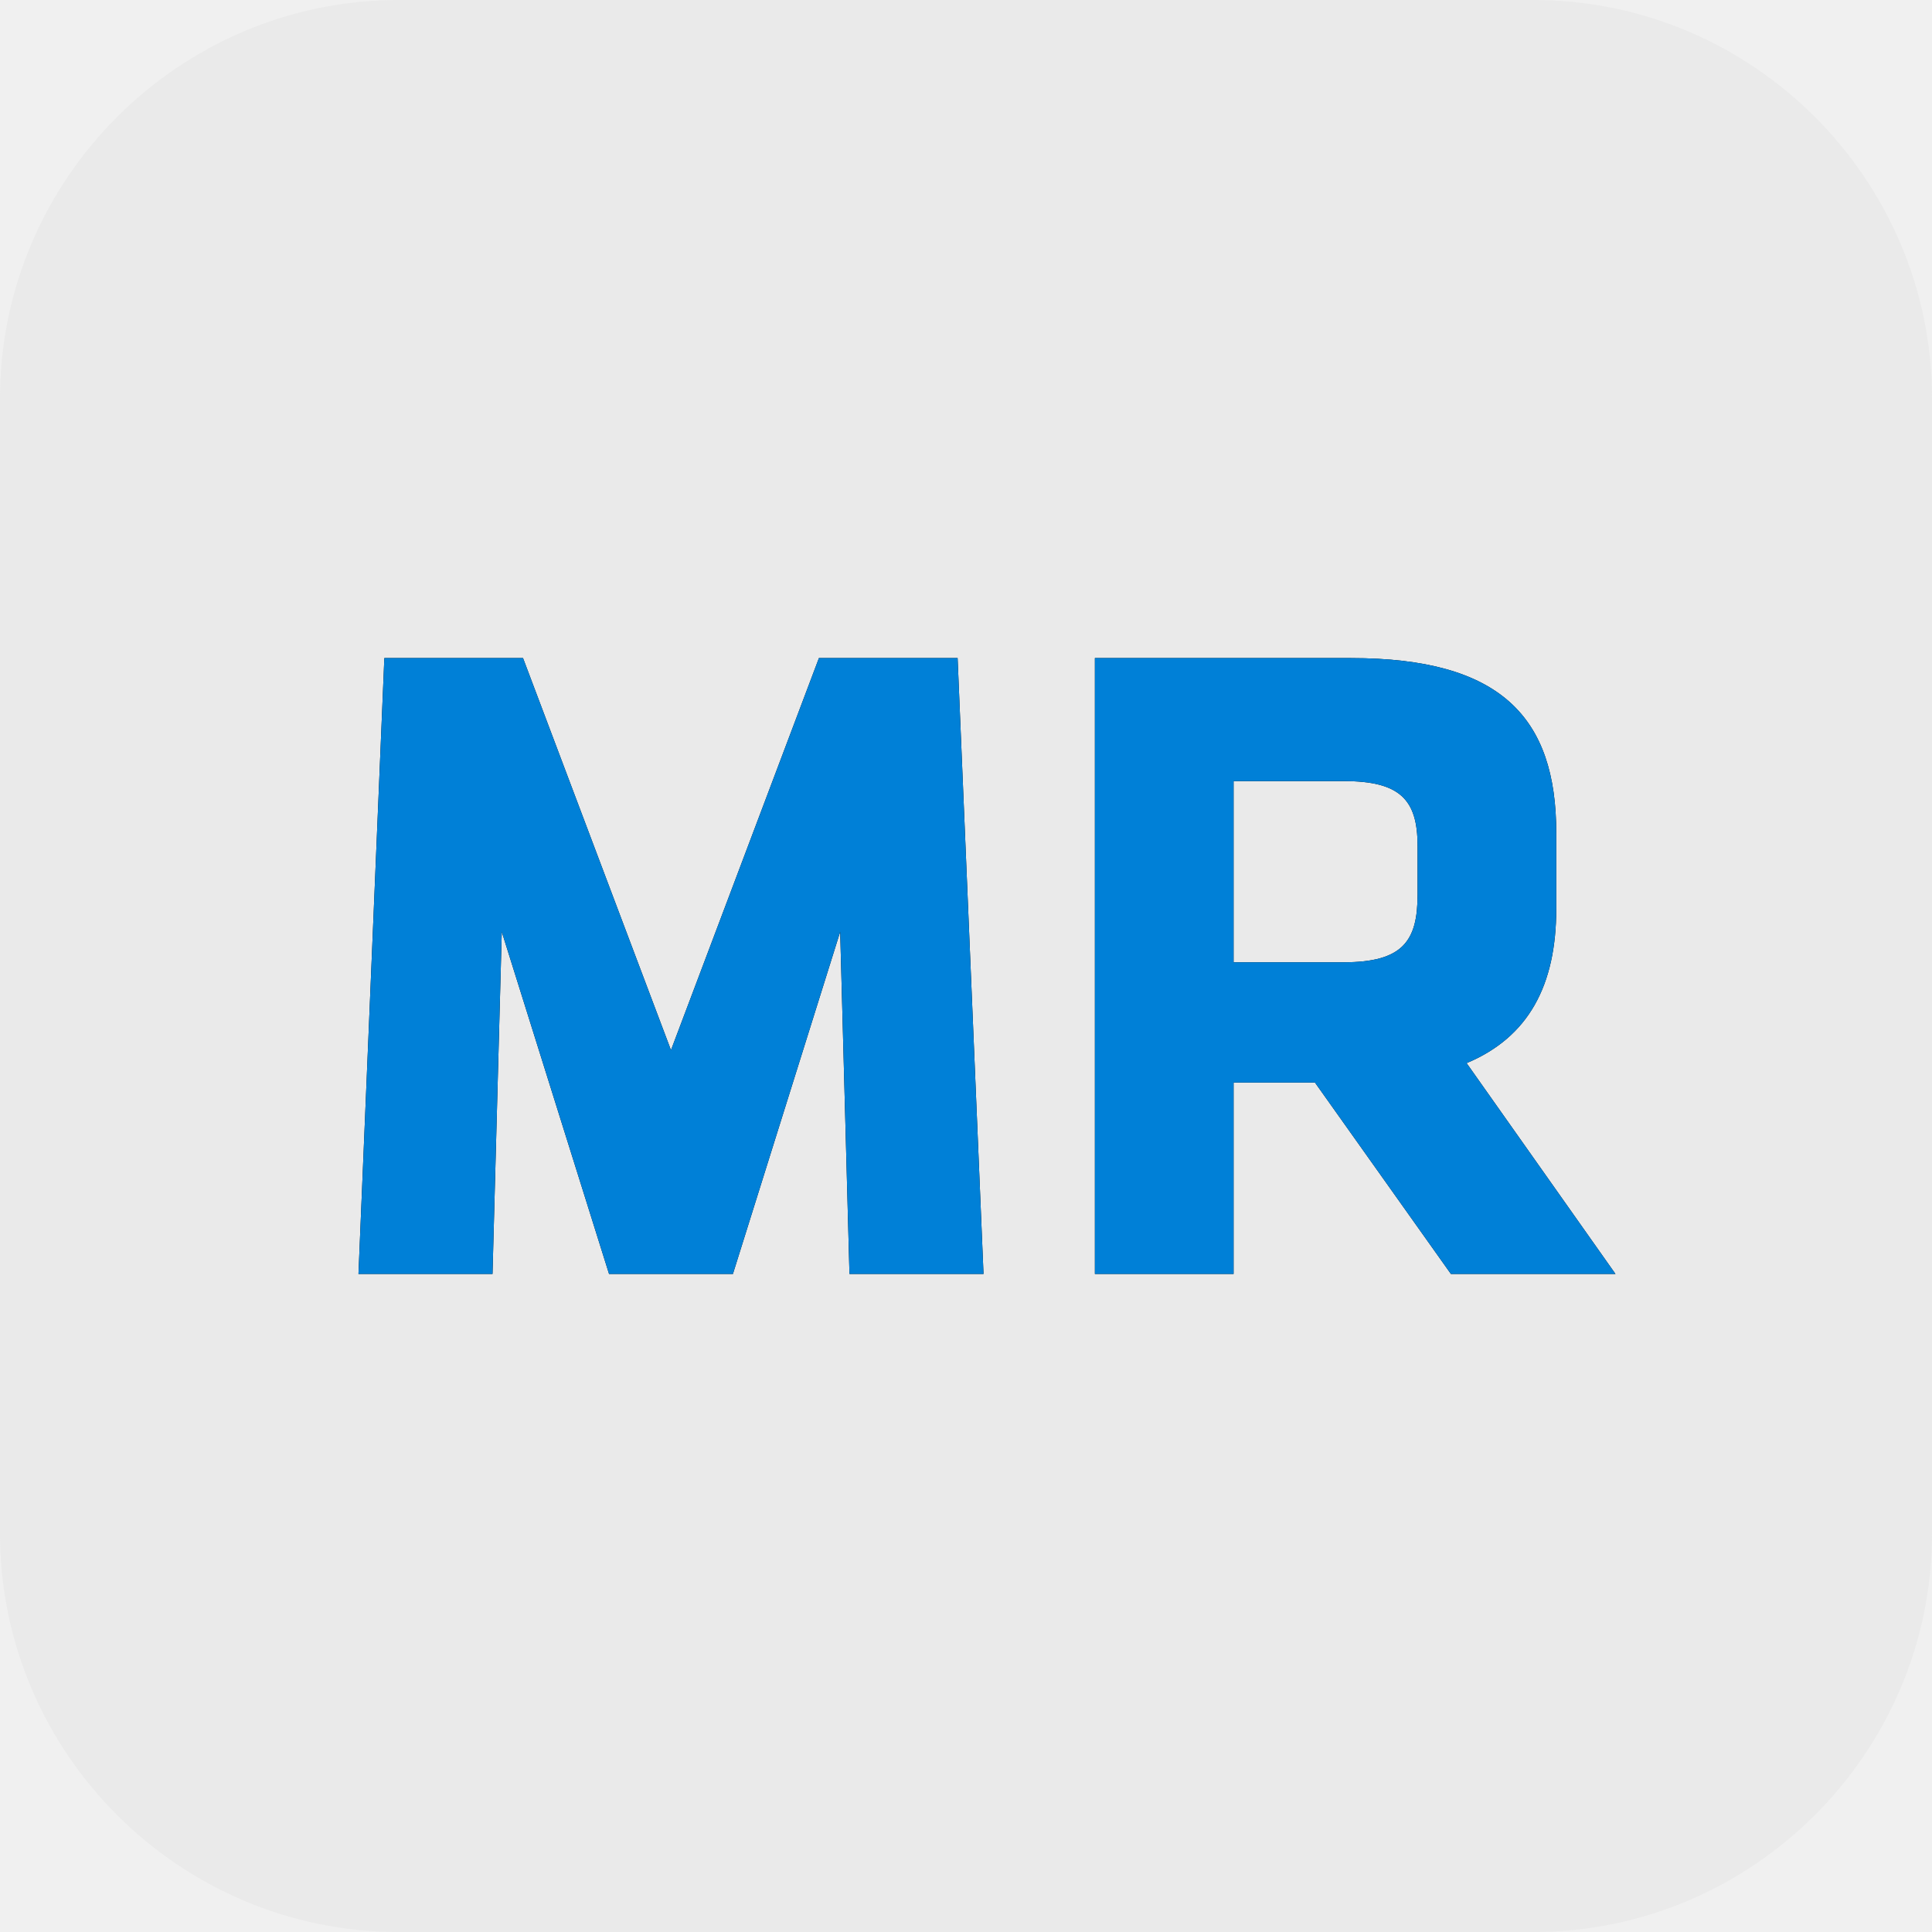
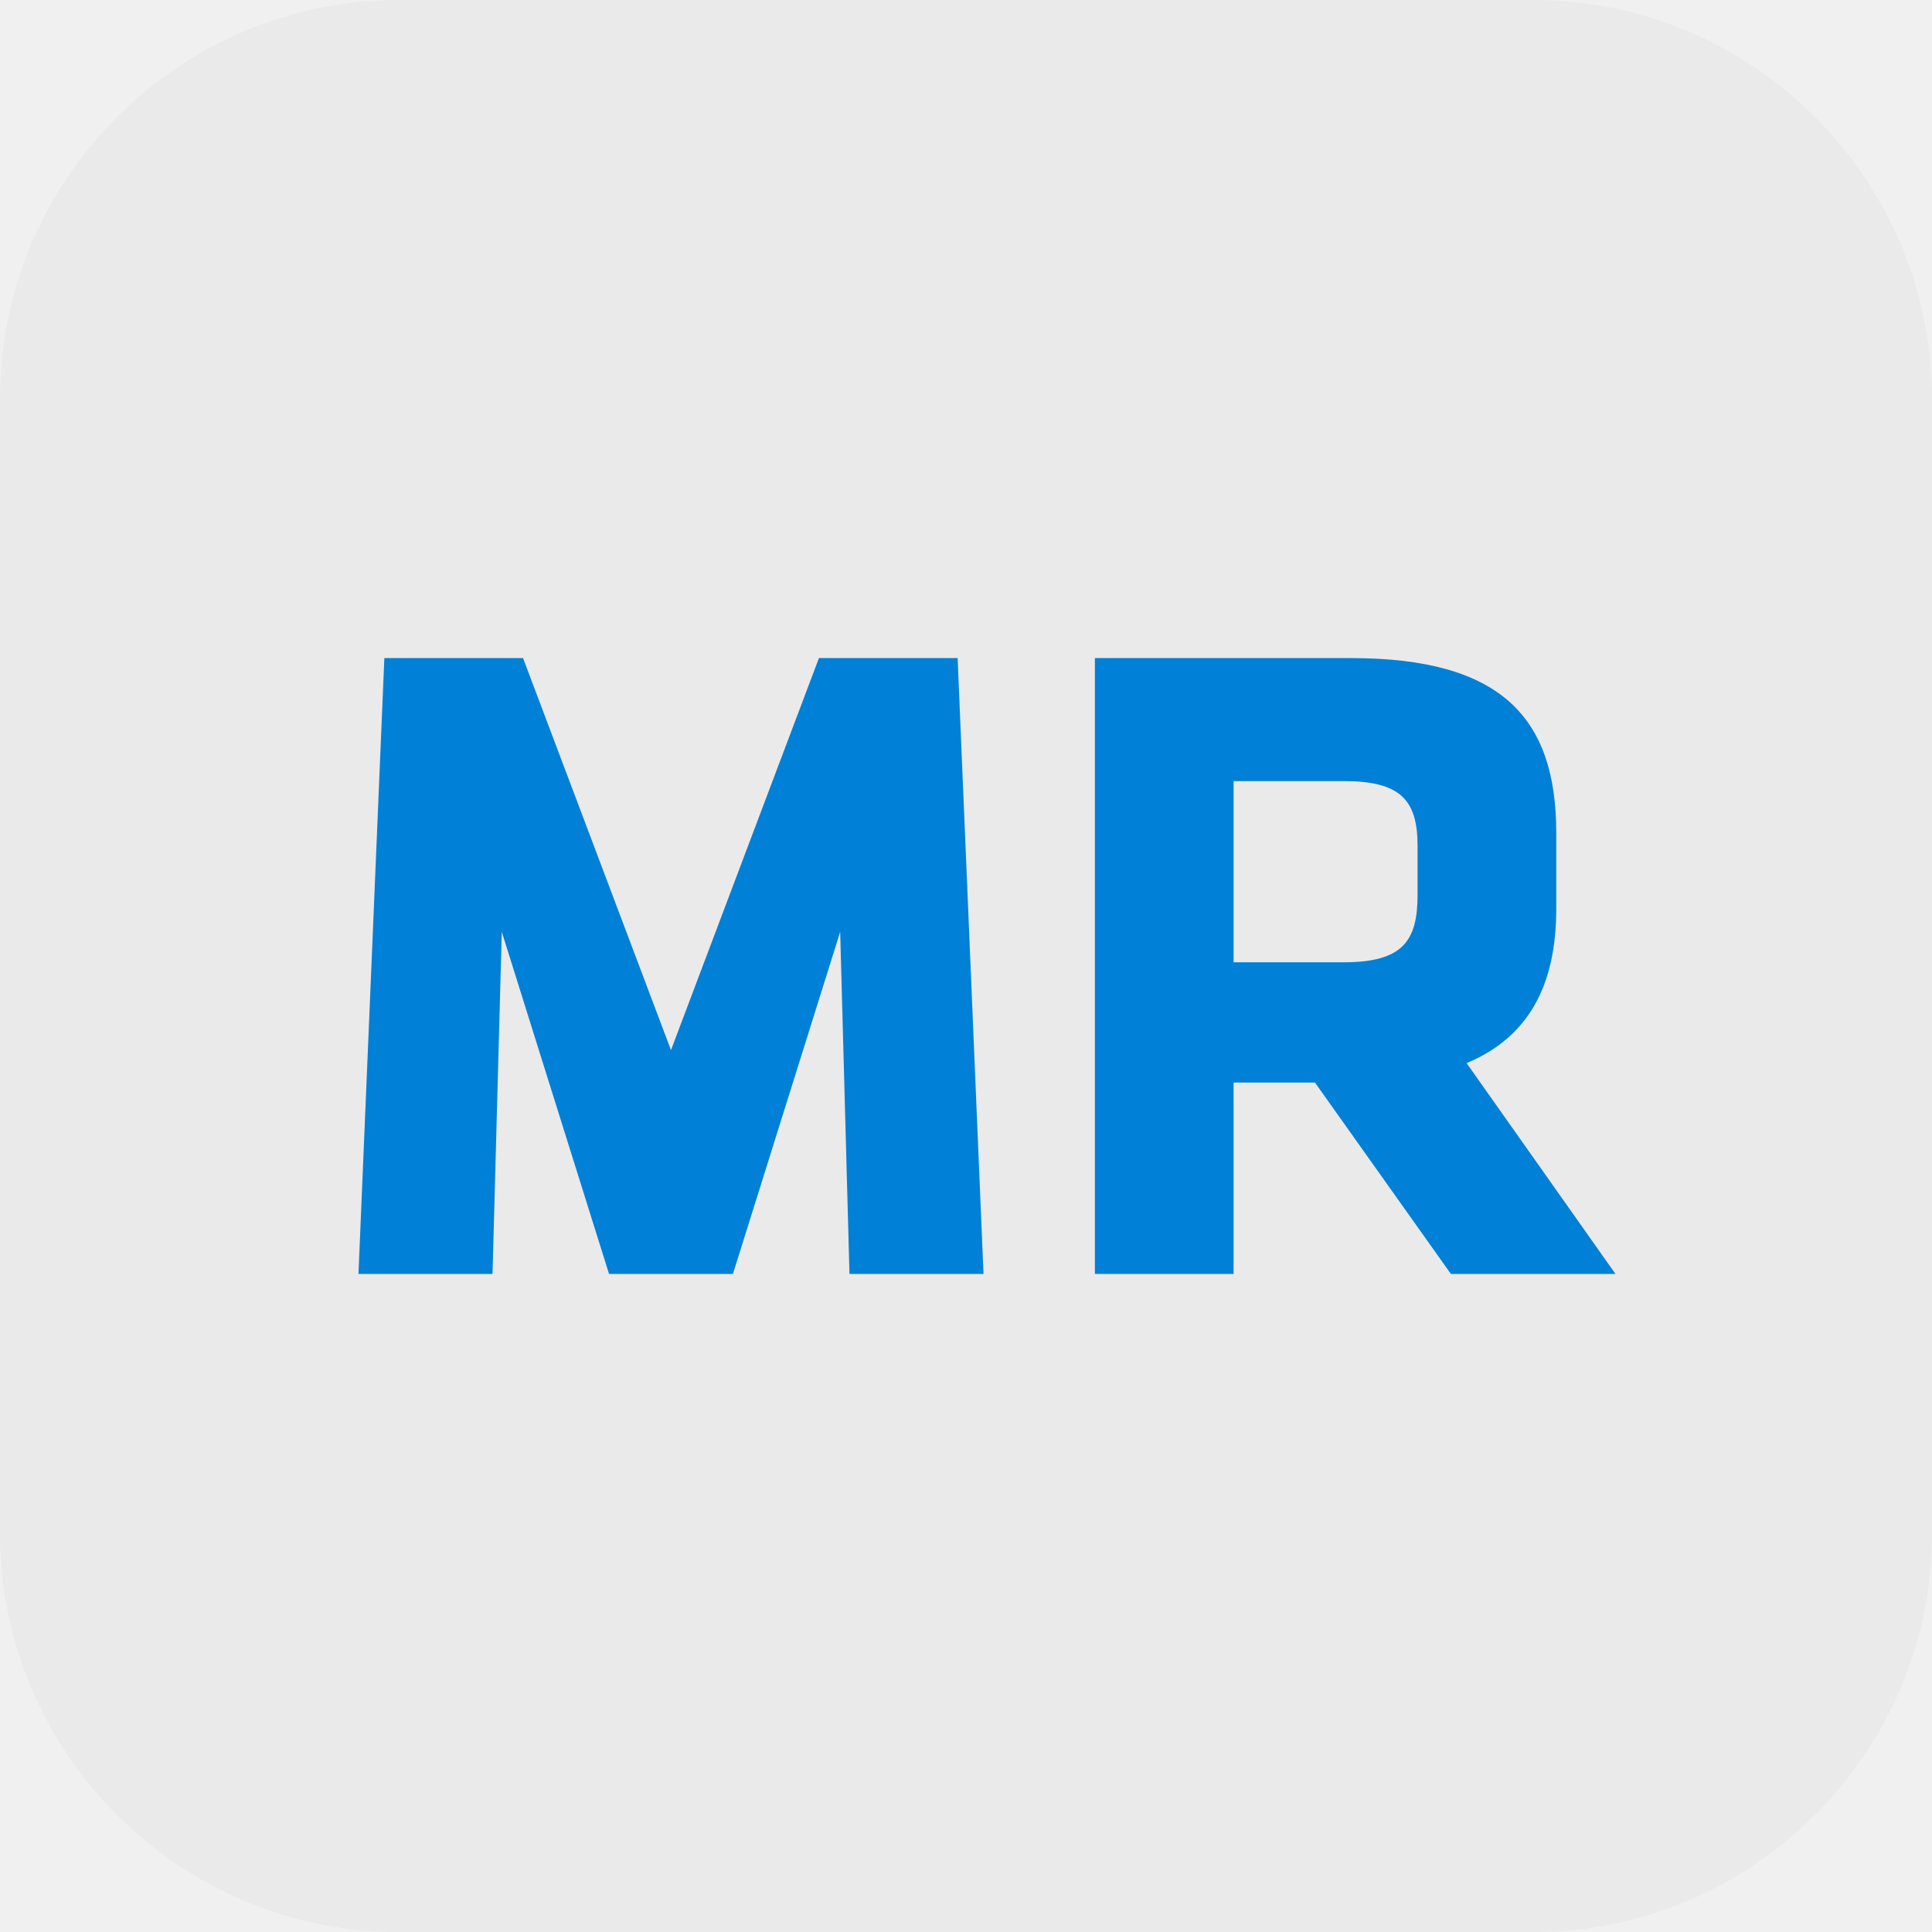
<svg xmlns="http://www.w3.org/2000/svg" xmlns:xlink="http://www.w3.org/1999/xlink" width="64px" height="64px" viewBox="0 0 64 64" version="1.1">
  <defs>
    <polygon id="path-1" points="0 32 0 0 64 0 64 32 64 64 0 64" />
    <path d="M46.959,28.019 C46.959,26.486 46.377,25.874 44.509,25.874 L40.864,25.874 L40.864,31.877 L44.509,31.877 C46.469,31.877 46.959,31.173 46.959,29.641 L46.959,28.019 Z M43.559,35.86 L40.864,35.86 L40.864,42.2 L36.27,42.2 L36.27,21.8 L44.753,21.8 C49.715,21.8 51.553,23.76 51.553,27.59 L51.553,30.102 C51.553,32.644 50.634,34.359 48.583,35.217 L53.514,42.2 L48.062,42.2 L43.559,35.86 Z M16.622,30.867 L16.315,42.2 L11.875,42.2 L12.732,21.8 L17.326,21.8 L22.227,34.787 L27.128,21.8 L31.722,21.8 L32.58,42.2 L28.14,42.2 L27.832,30.867 L24.279,42.2 L20.175,42.2 L16.622,30.867 Z" id="path-3" />
  </defs>
  <g id="Page-1" stroke="none" stroke-width="1" fill="none" fill-rule="evenodd">
    <g id="wd-mapreduce">
      <g>
        <g id="Group-3">
          <mask id="mask-2" fill="white">
            <use xlink:href="#path-1" />
          </mask>
          <g id="Clip-2" />
          <path d="M64,50.805 L64,13.196 C64,5.938 58.063,-0 50.805,-0 L13.195,-0 C5.937,-0 0,5.938 0,13.196 L0,50.805 C0,58.062 5.937,64 13.195,64 L50.805,64 C58.063,64 64,58.062 64,50.805" id="Fill-1" fill="#EAEAEA" mask="url(#mask-2)" />
        </g>
        <mask id="mask-4" fill="white">
          <use xlink:href="#path-3" />
        </mask>
-         <use id="Fill-6" fill="#000000" xlink:href="#path-3" />
        <g id="99.Color/State/Blue" mask="url(#mask-4)" fill="#0080D7">
          <rect id="Rectangle-19-Copy-31" x="0" y="0" width="64" height="64" />
        </g>
      </g>
    </g>
  </g>
</svg>
